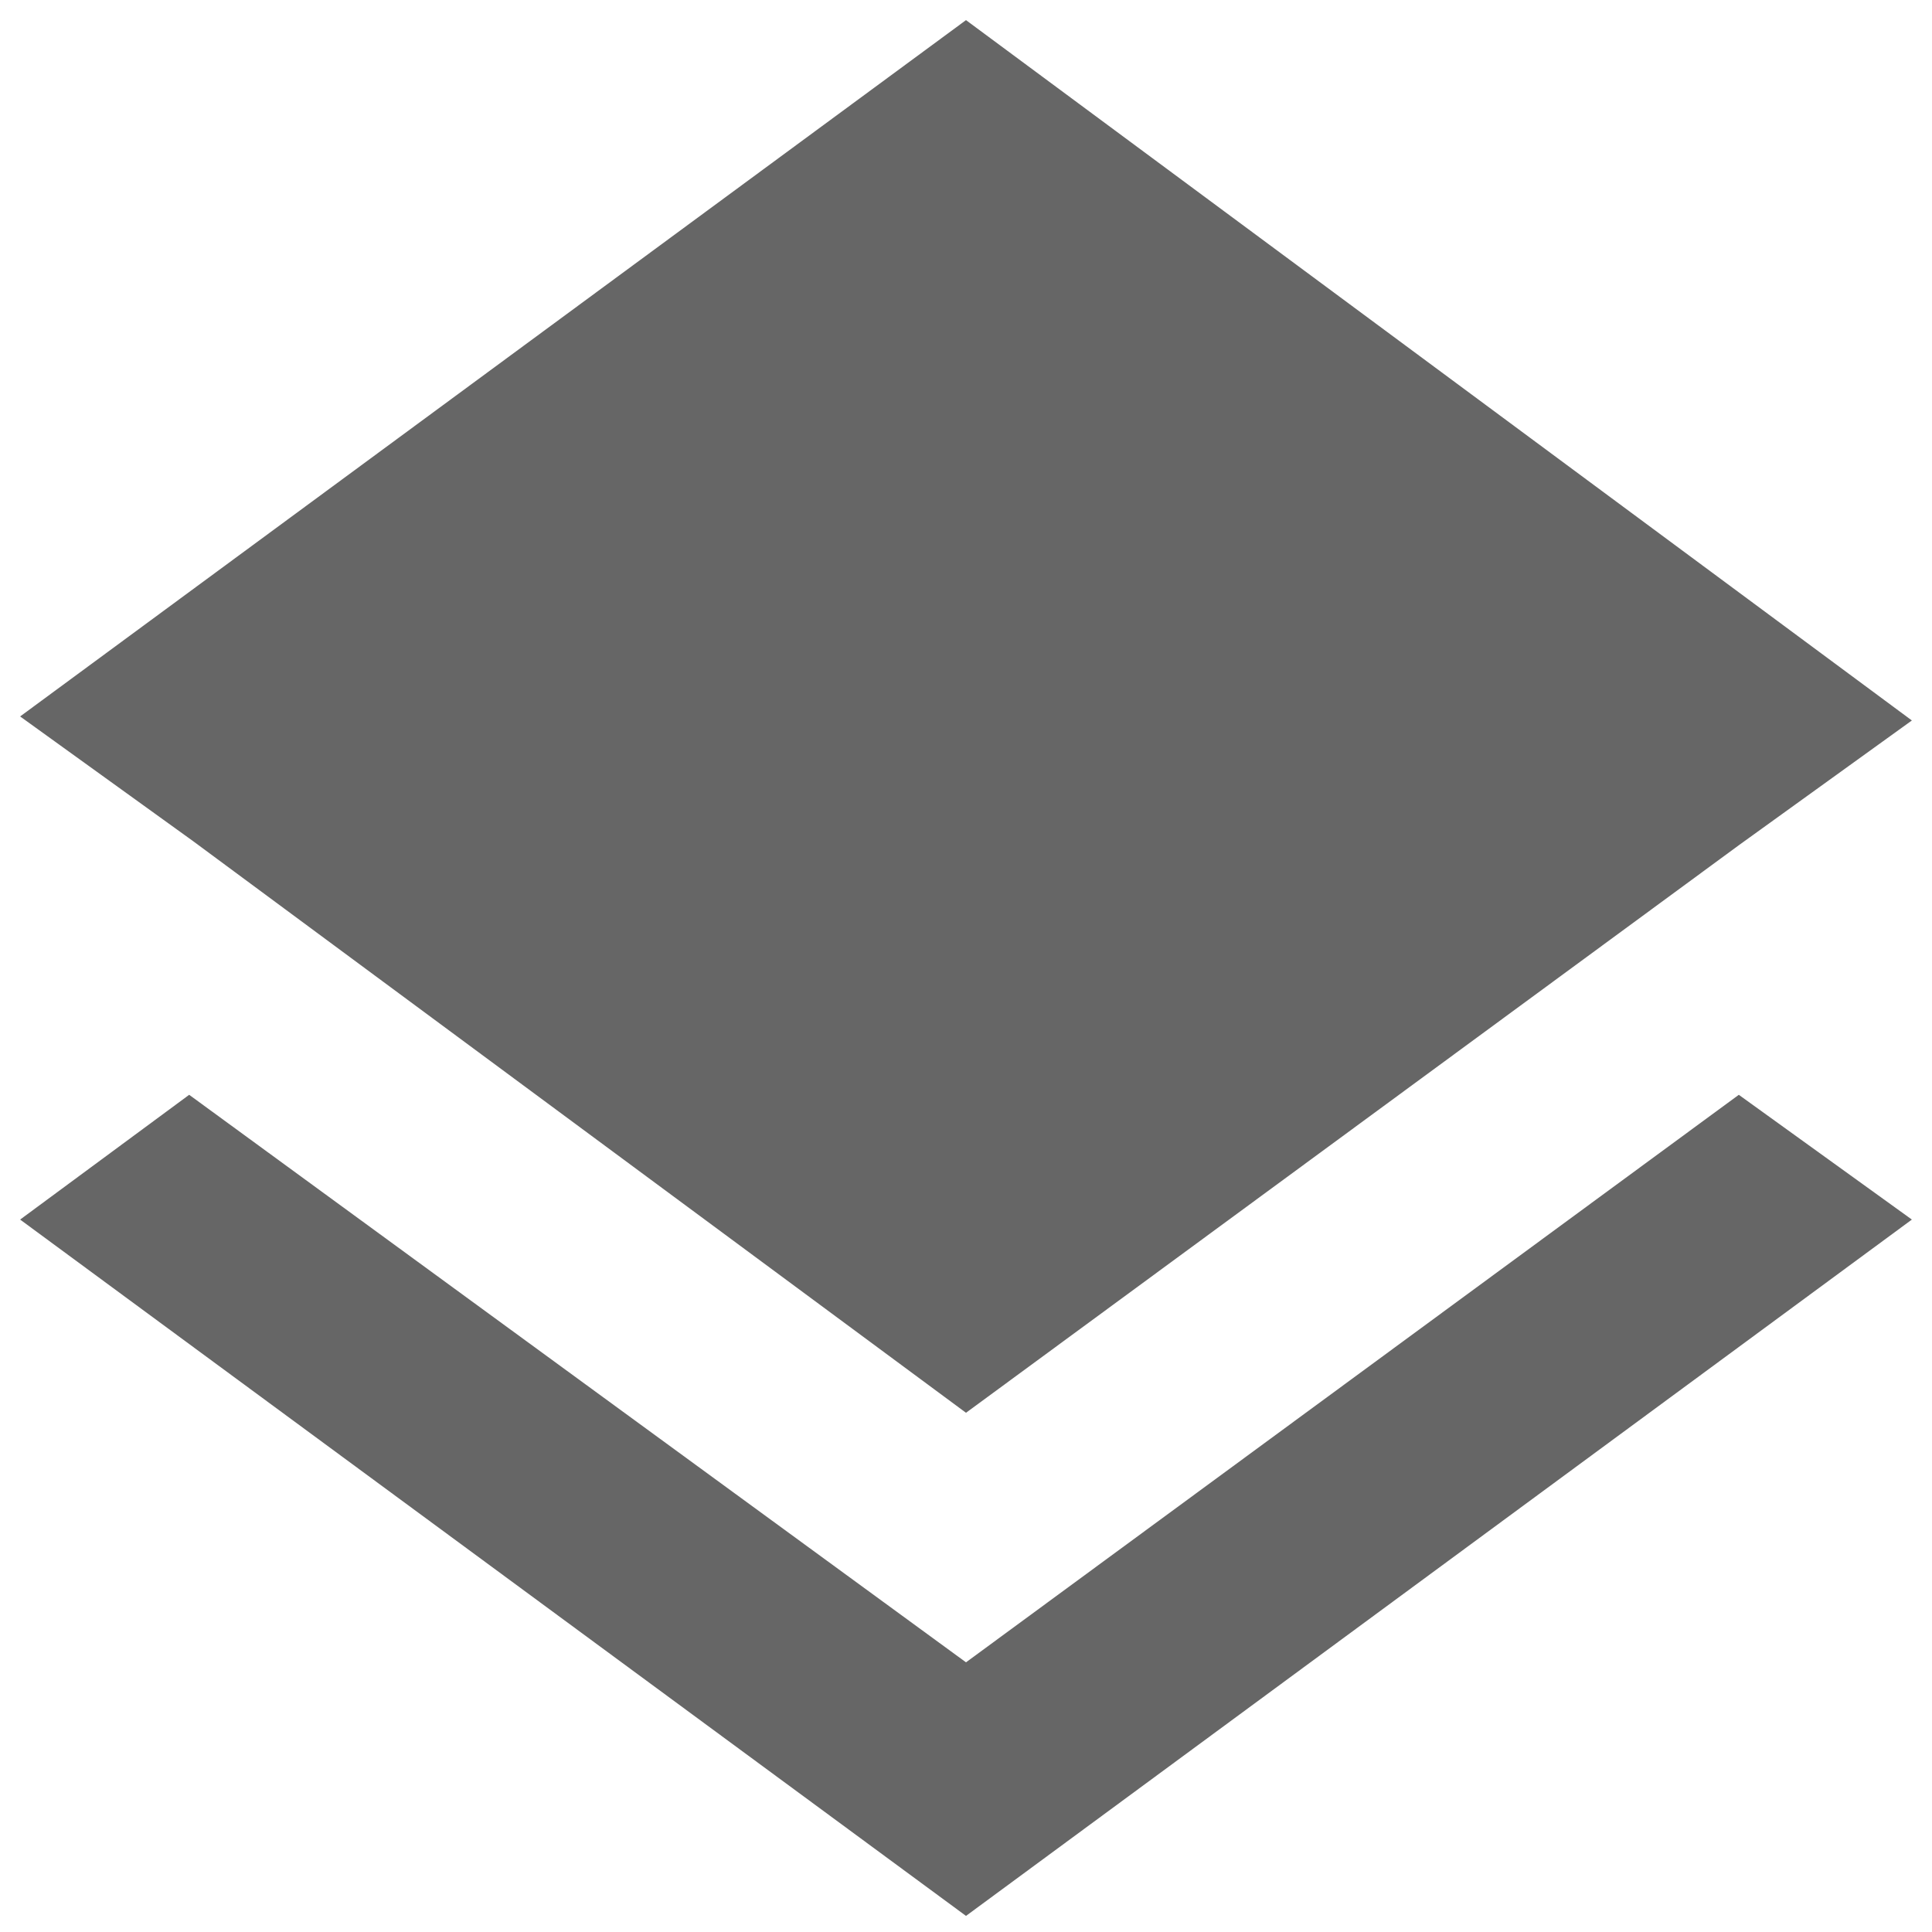
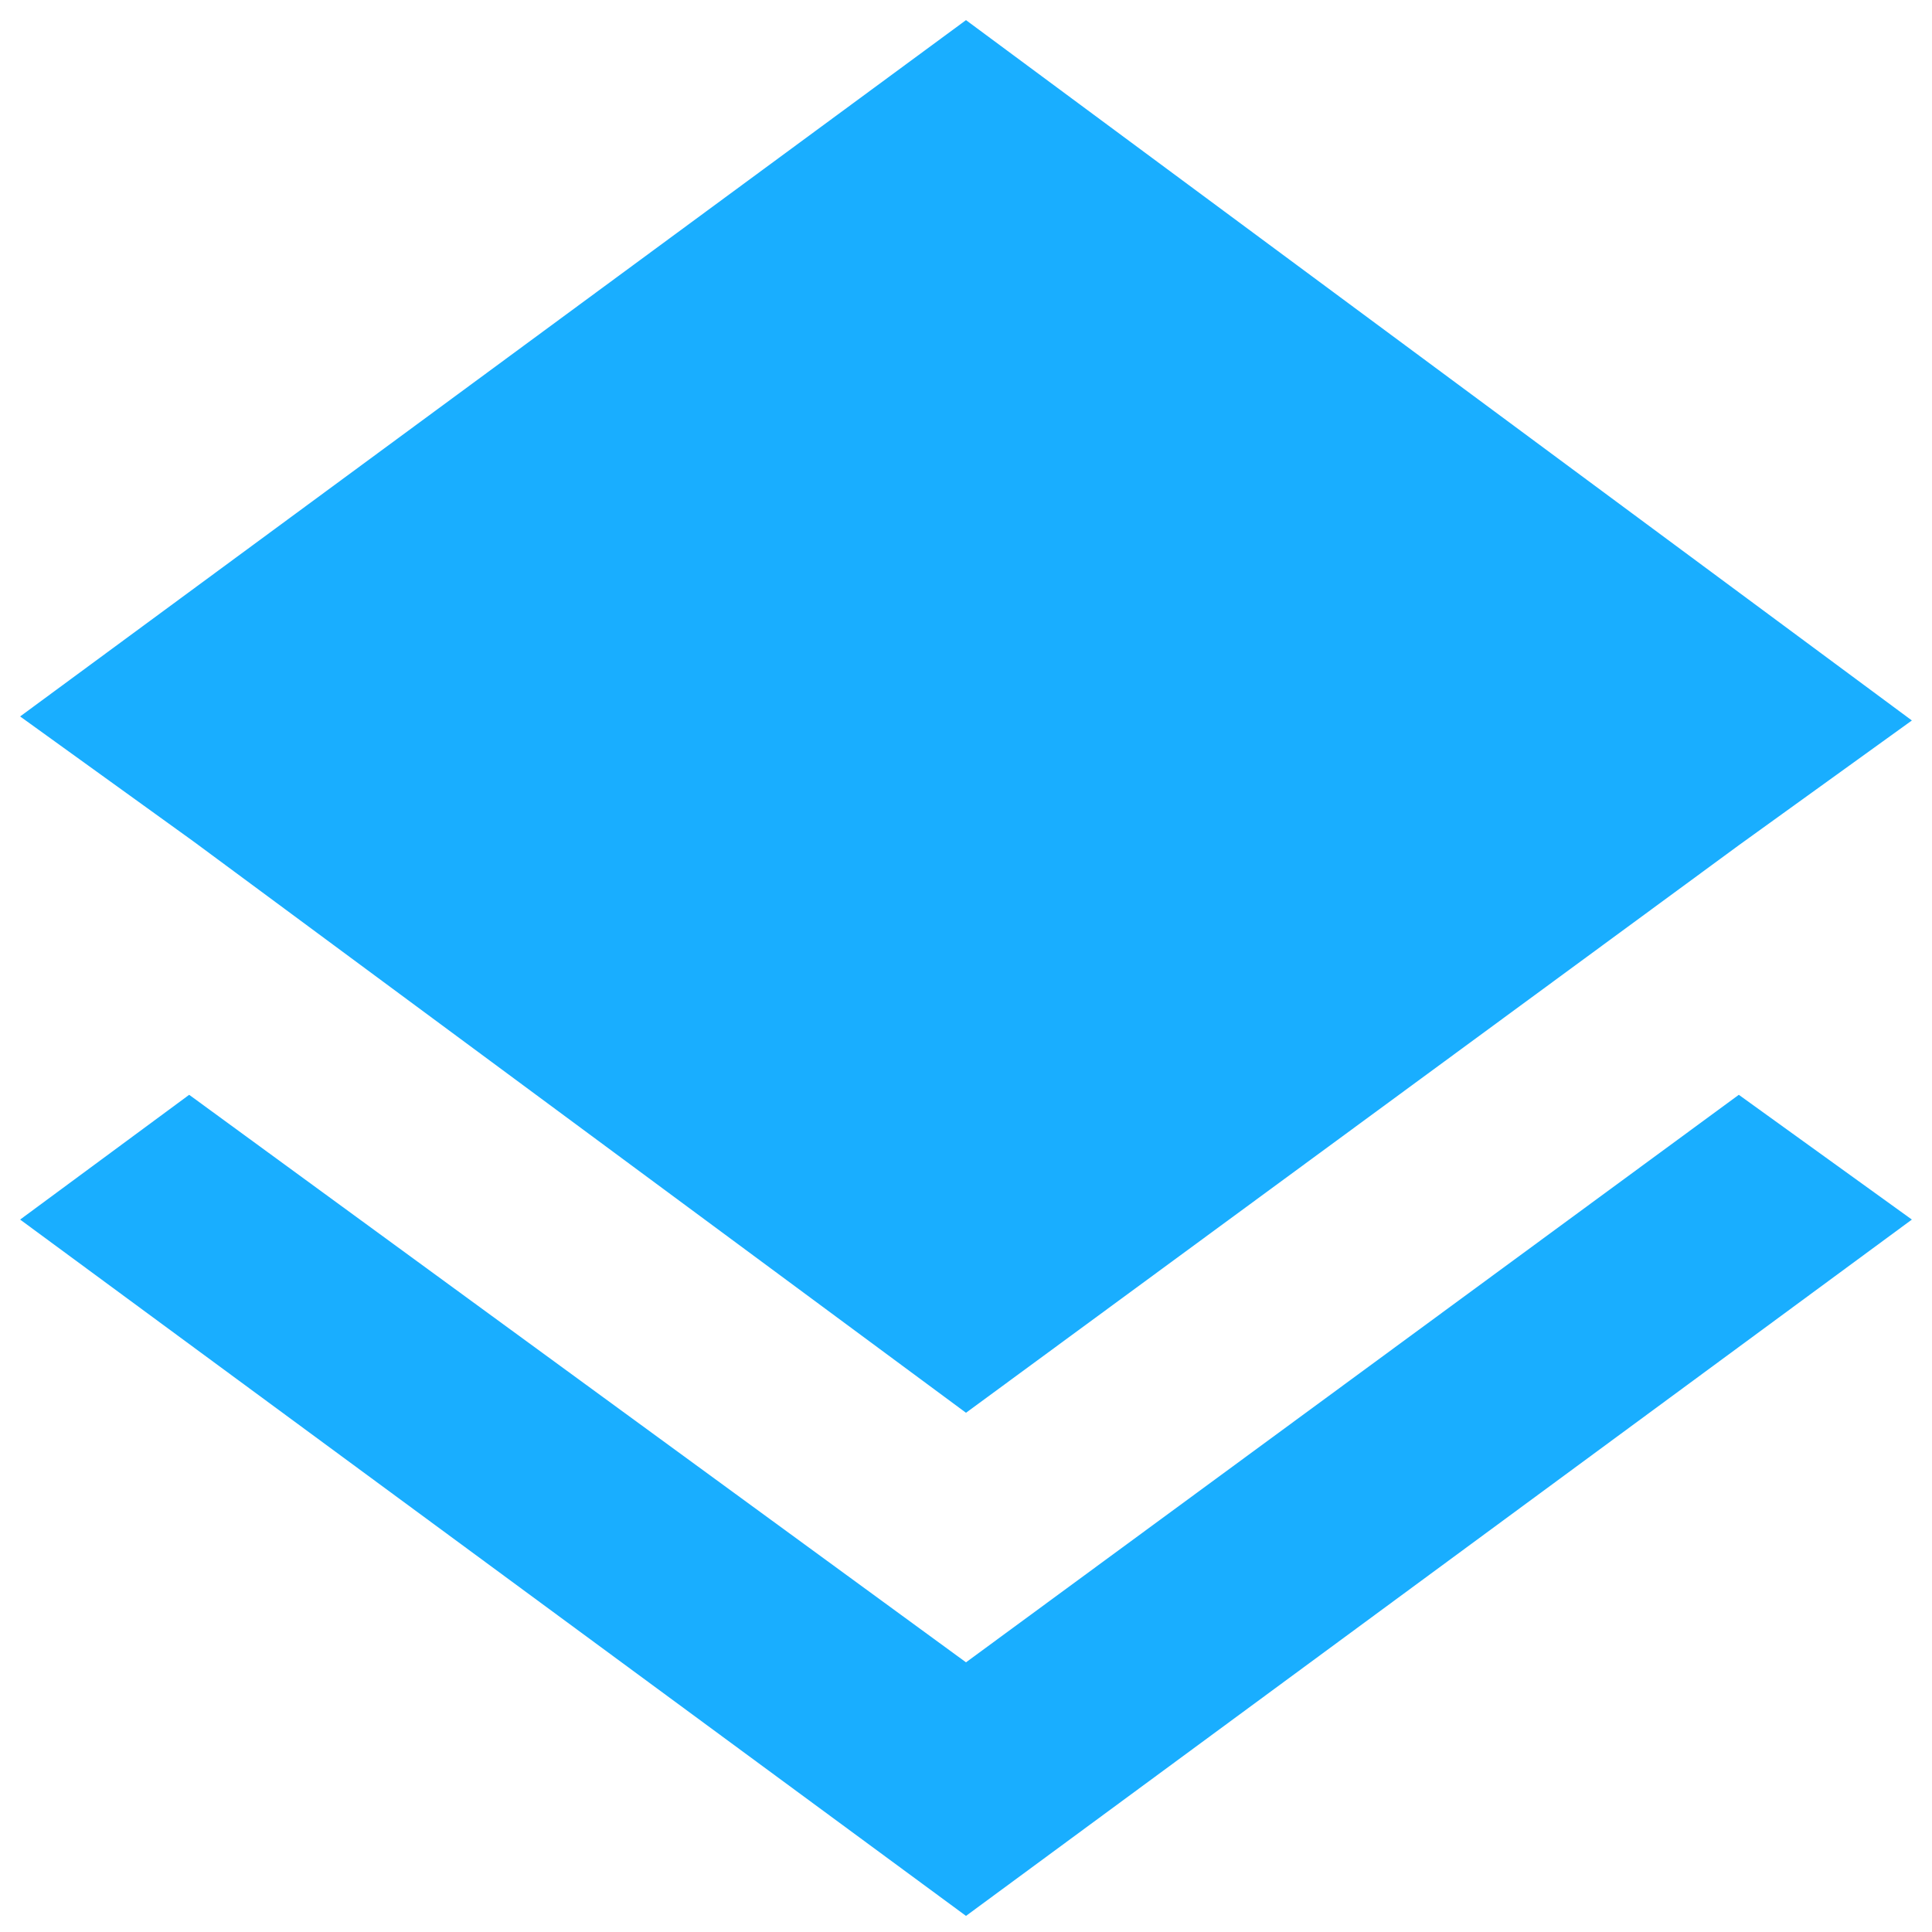
<svg xmlns="http://www.w3.org/2000/svg" version="1.1" id="svg2" x="0px" y="0px" viewBox="0 0 48 48" style="enable-background:new 0 0 48 48;" xml:space="preserve">
-   <style type="text/css">
+   <defs id="defs8" />
+   <style type="text/css" id="style2">
	.st0{fill:none;}
	.st1{fill:#666666;}
</style>
  <path id="path4" class="st0" d="M0,0h48v48H0V0z" />
-   <path id="path6" class="st1" d="M24,41.3L4.7,27.2l-4.2,3.1L24,47.6l23.5-17.3l-4.3-3.1L24,41.3z   M24,35.1l19.2-14.1l4.3-3.1L24,0.5L0.5,17.8l4.3,3.1C4.8,20.9,24,35.1,24,35.1z" />
+   <path id="path6" class="st1" d="M24,41.3L4.7,27.2l-4.2,3.1L24,47.6l23.5-17.3l-4.3-3.1L24,41.3z   M24,35.1l19.2-14.1l4.3-3.1L24,0.5L0.5,17.8l4.3,3.1C4.8,20.9,24,35.1,24,35.1z" style="fill:#19aeff" />
</svg>
